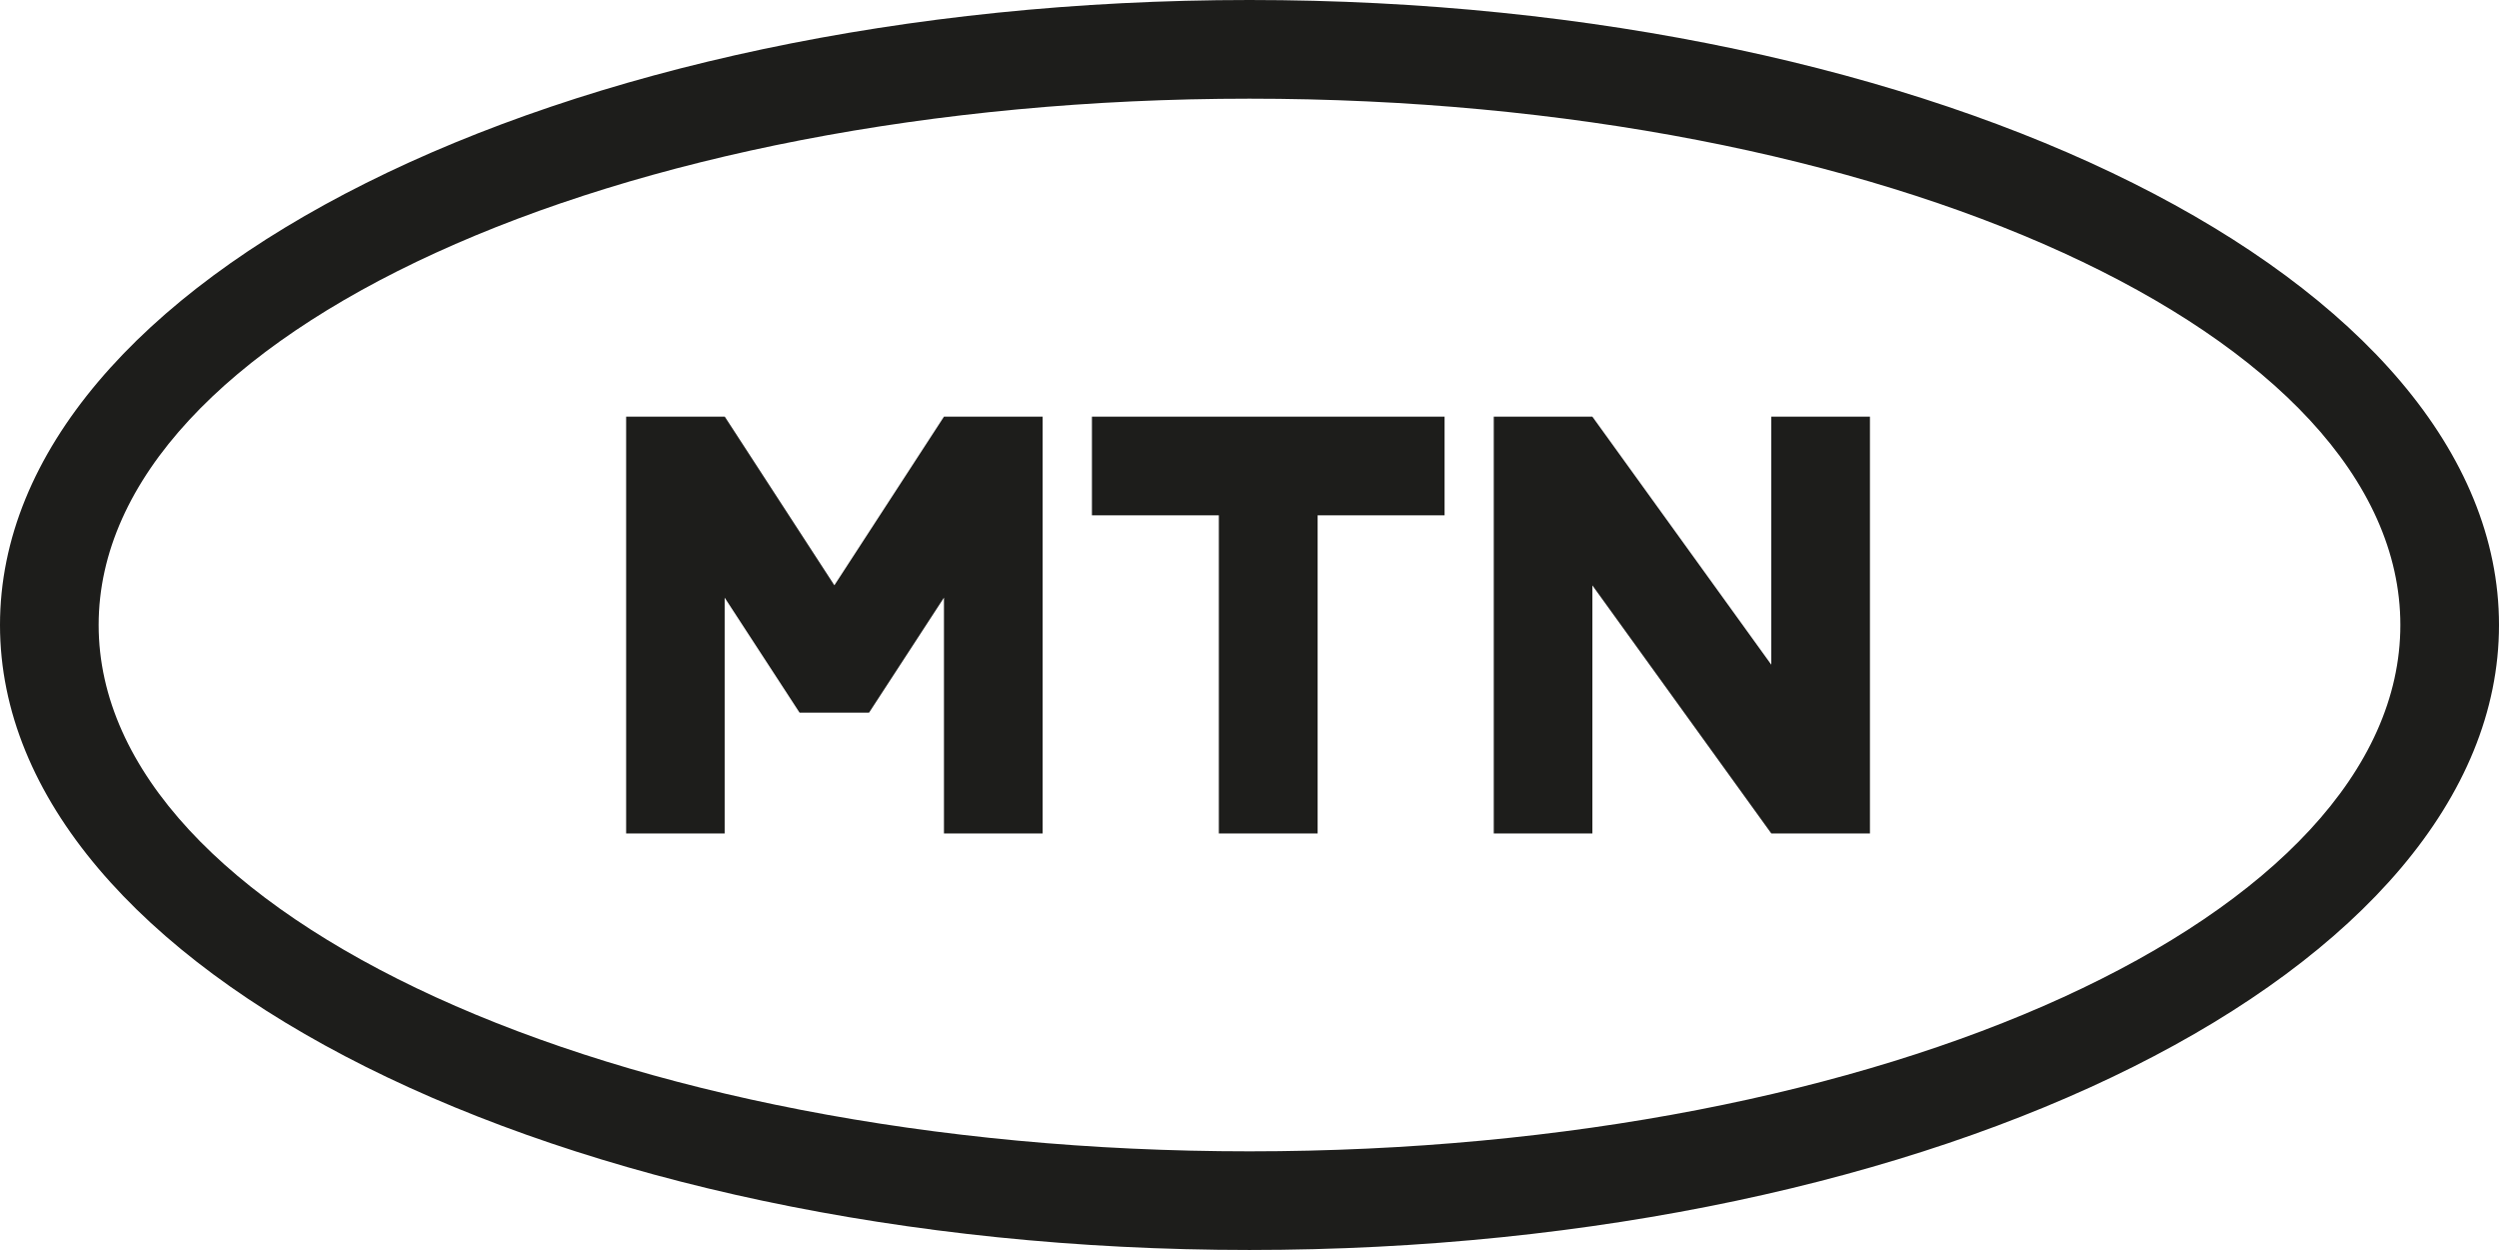
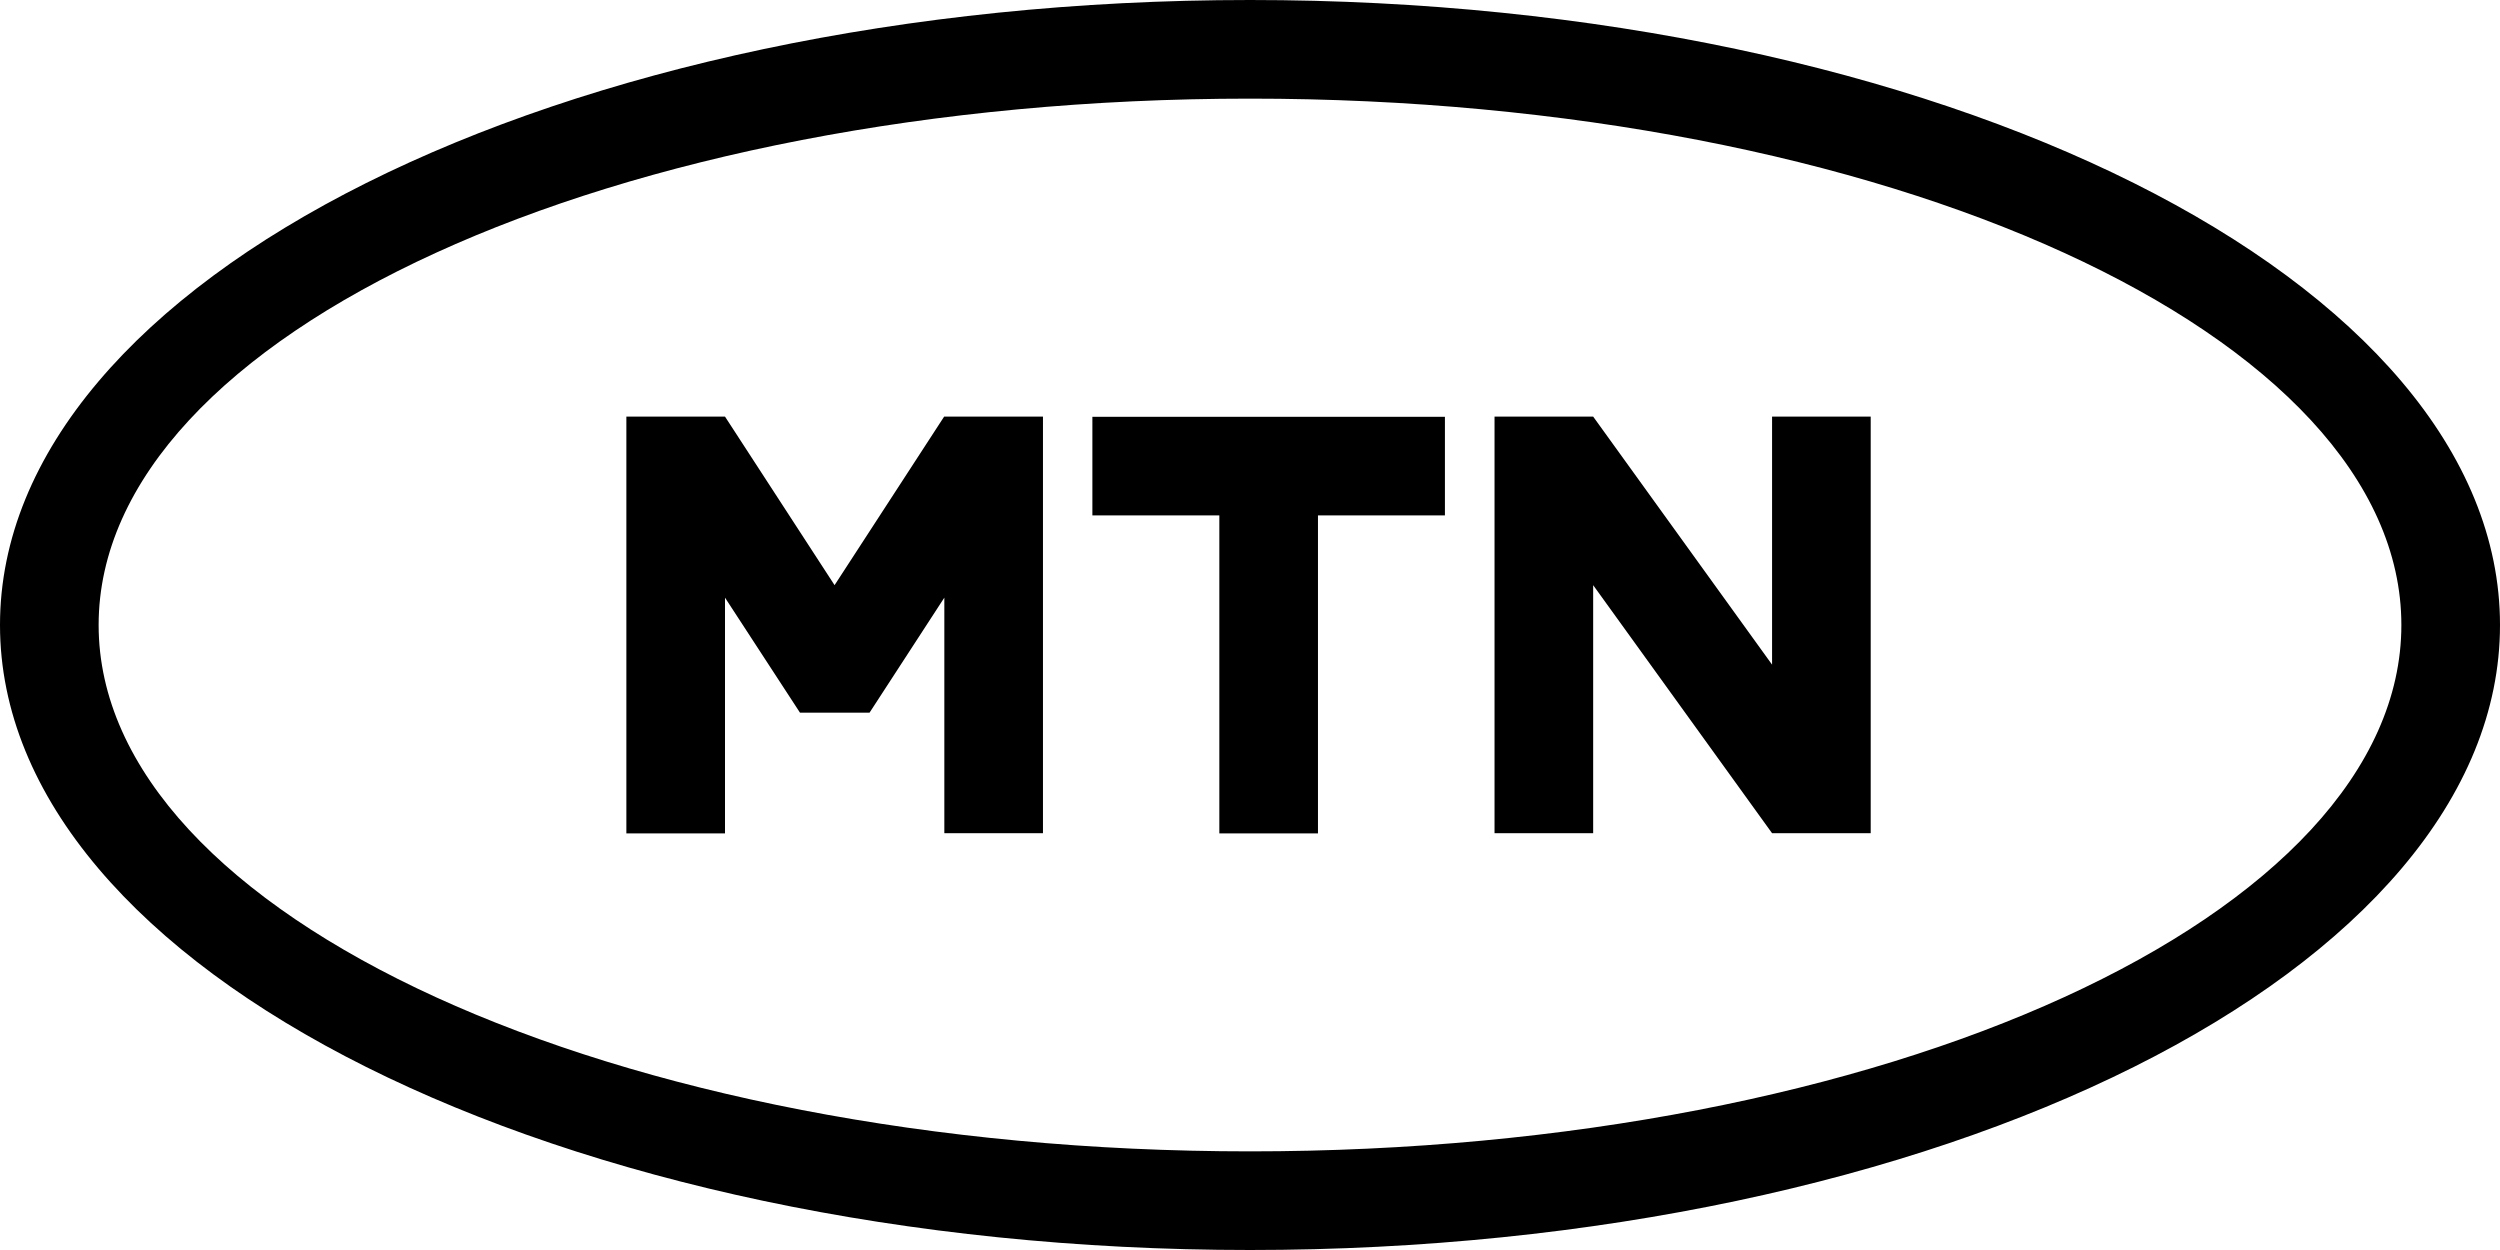
- <svg xmlns="http://www.w3.org/2000/svg" id="MTN_Logo" viewBox="0 0 566.93 283.46">
-   <defs>
-     <style>.cls-1{fill:#1d1d1b;}</style>
-   </defs>
-   <path class="cls-1" d="M283.46,0C126.91,0,0,63.46,0,141.73S126.91,283.46,283.46,283.46,566.93,220,566.93,141.73,440,0,283.46,0Zm0,261.09c-144.19,0-261.08-53.44-261.08-119.36S139.27,22.38,283.46,22.38,544.55,75.81,544.55,141.73,427.66,261.09,283.46,261.09ZM247.72,116.87V94.49h80v22.38h-28.8V189H276.51V116.87Zm176.5-22.38V189H401.84l-40.59-56.25V189H338.88V94.49h22.37l40.59,56.25V94.49ZM142.05,189V94.49h22.38l24.86,38.24,24.86-38.24h22.38V189H214.15V135.53l-17,26.09H181.4l-17-26.09V189Z" />
+ <svg xmlns="http://www.w3.org/2000/svg" version="1.1" viewBox="0 0 1280 640">
+   <path d="M640,0C286.5,0,0,143.3,0,320s286.5,320,640,320s640-143.3,640-320S993.5,0,640,0z M640,589.5C314.4,589.5,50.5,468.8,50.5,320S314.4,50.5,640,50.5s589.5,120.7,589.5,269.5S965.6,589.5,640,589.5z M559.3,263.9v-50.5h180.5v50.5h-65v162.8h-50.5V263.9H559.3z M957.8,213.3v213.3h-50.5l-91.6-127v127h-50.5V213.3h50.5l91.6,127v-127L957.8,213.3z M320.7,426.7V213.3h50.5l56.1,86.3l56.1-86.3H534v213.3h-50.5V306l-38.3,58.9h-35.6L371.2,306v120.7H320.7z" />
</svg>
